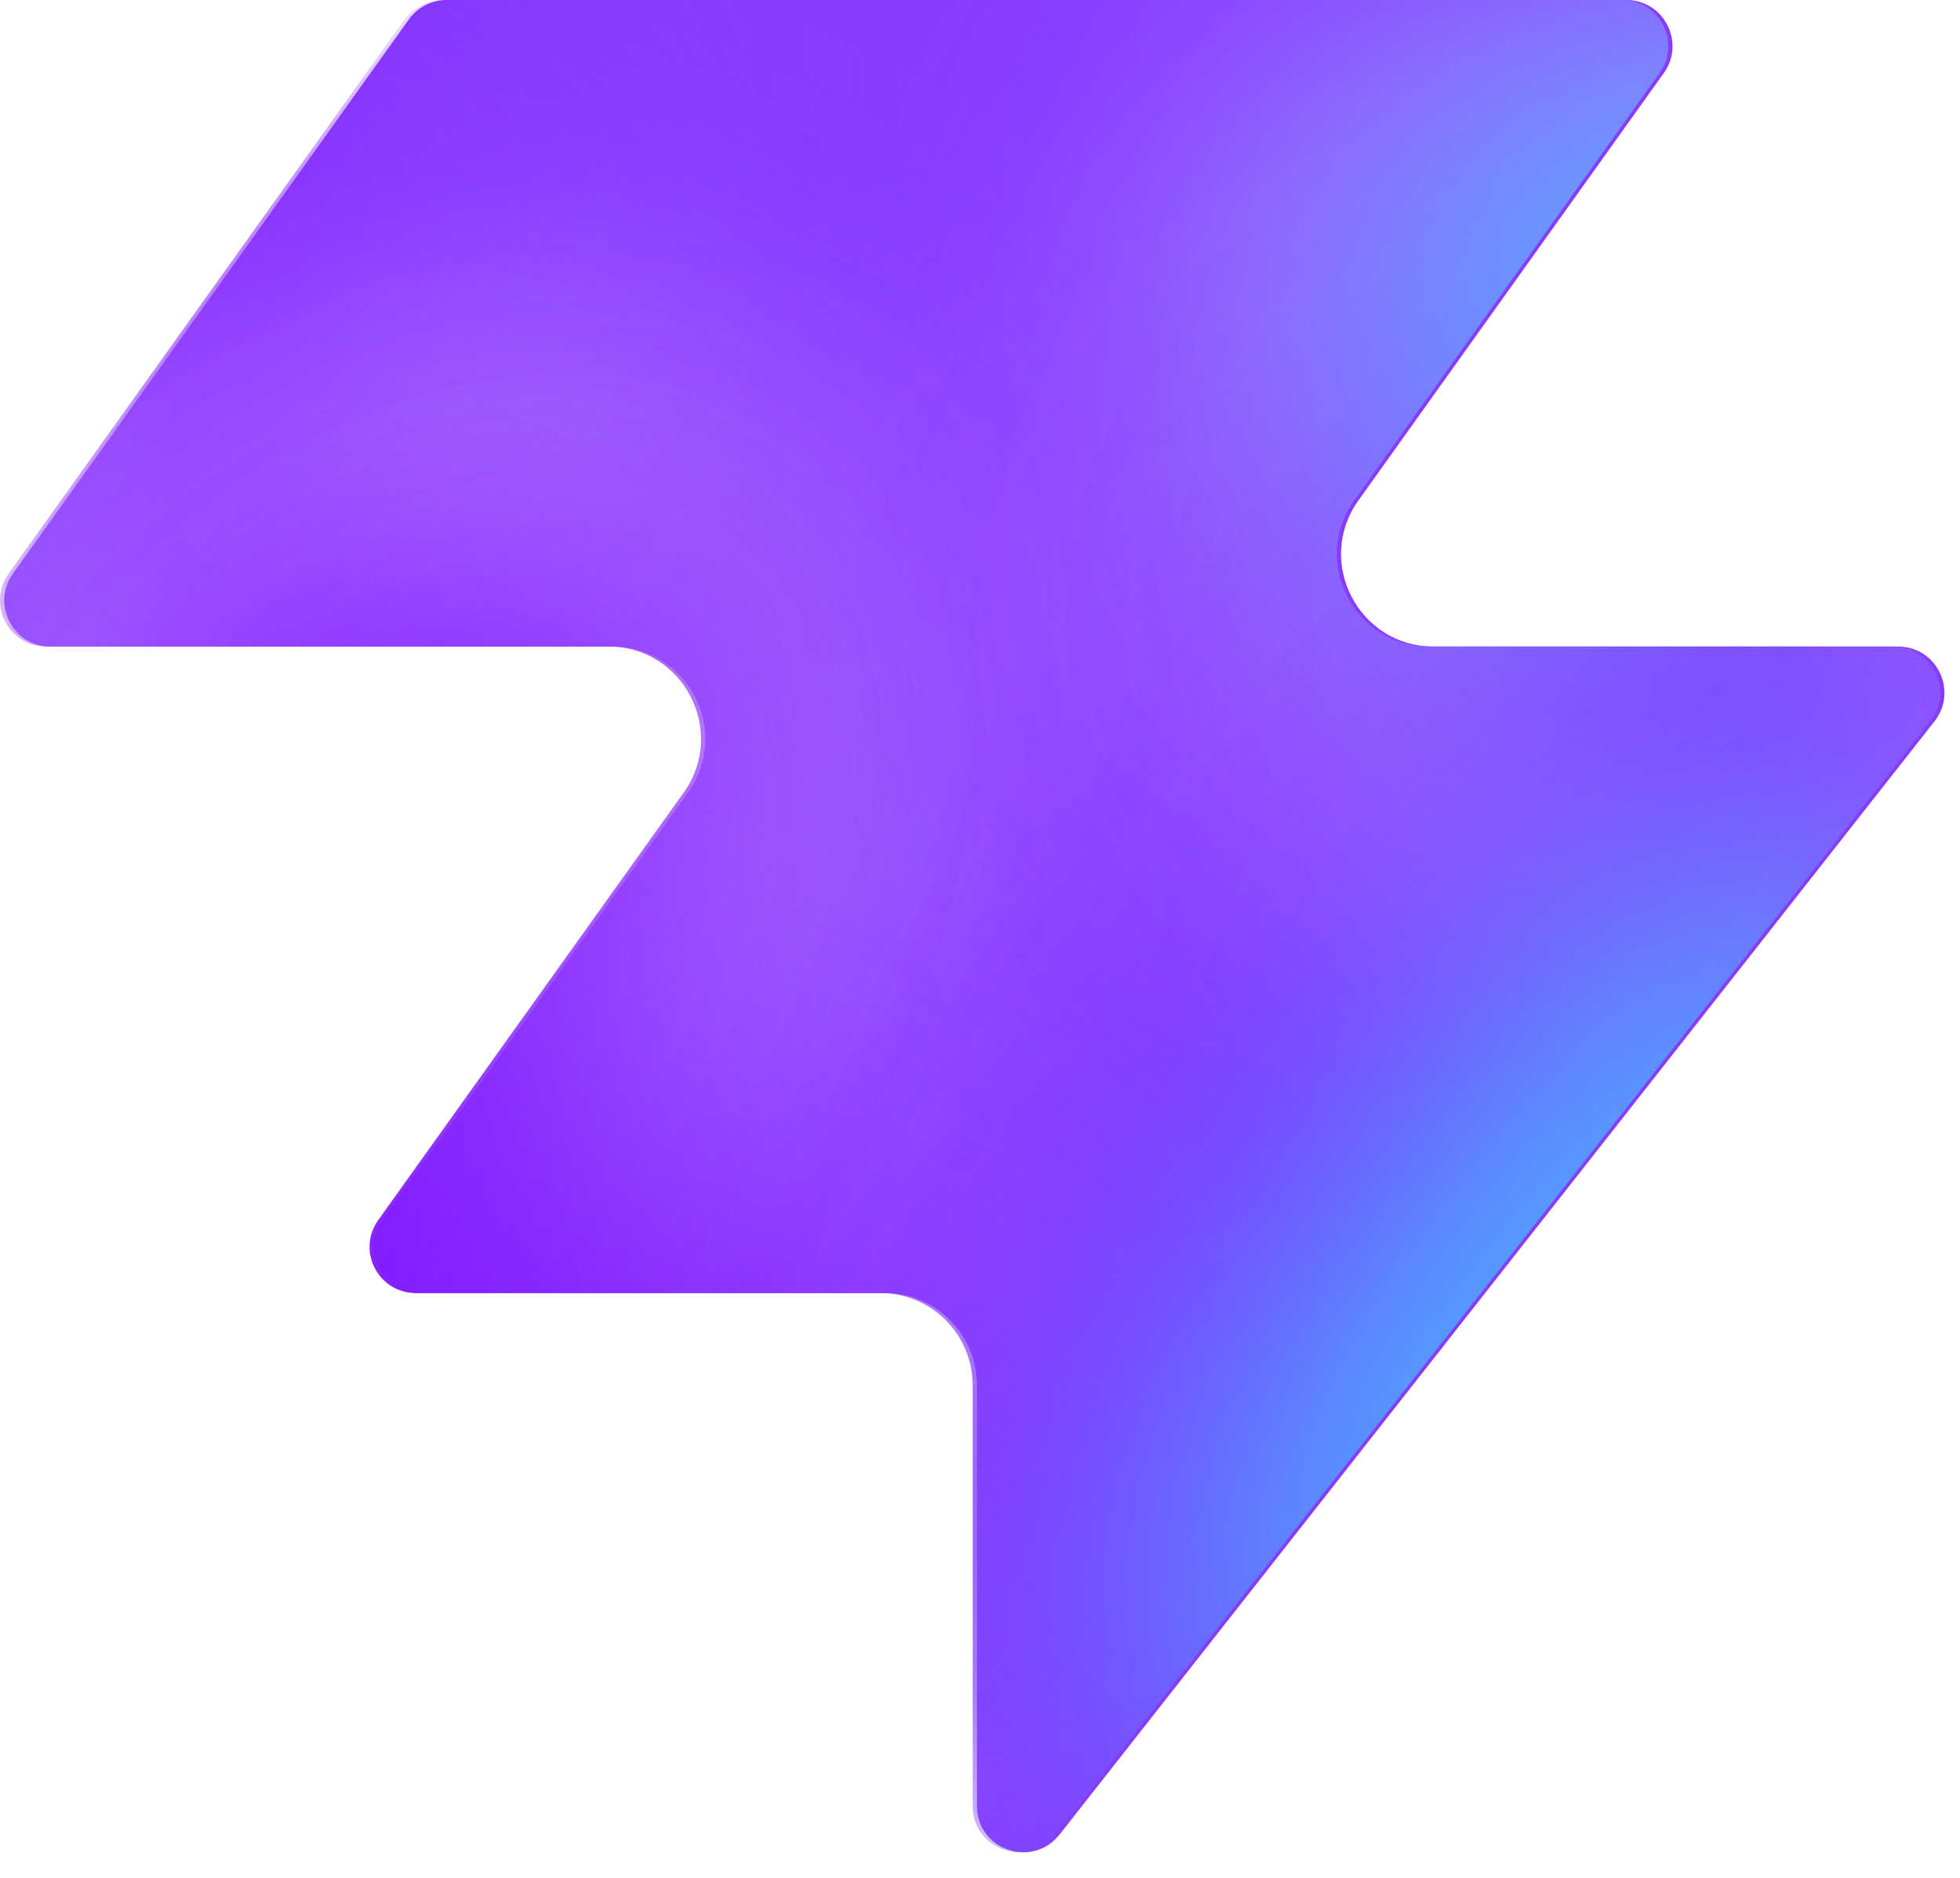
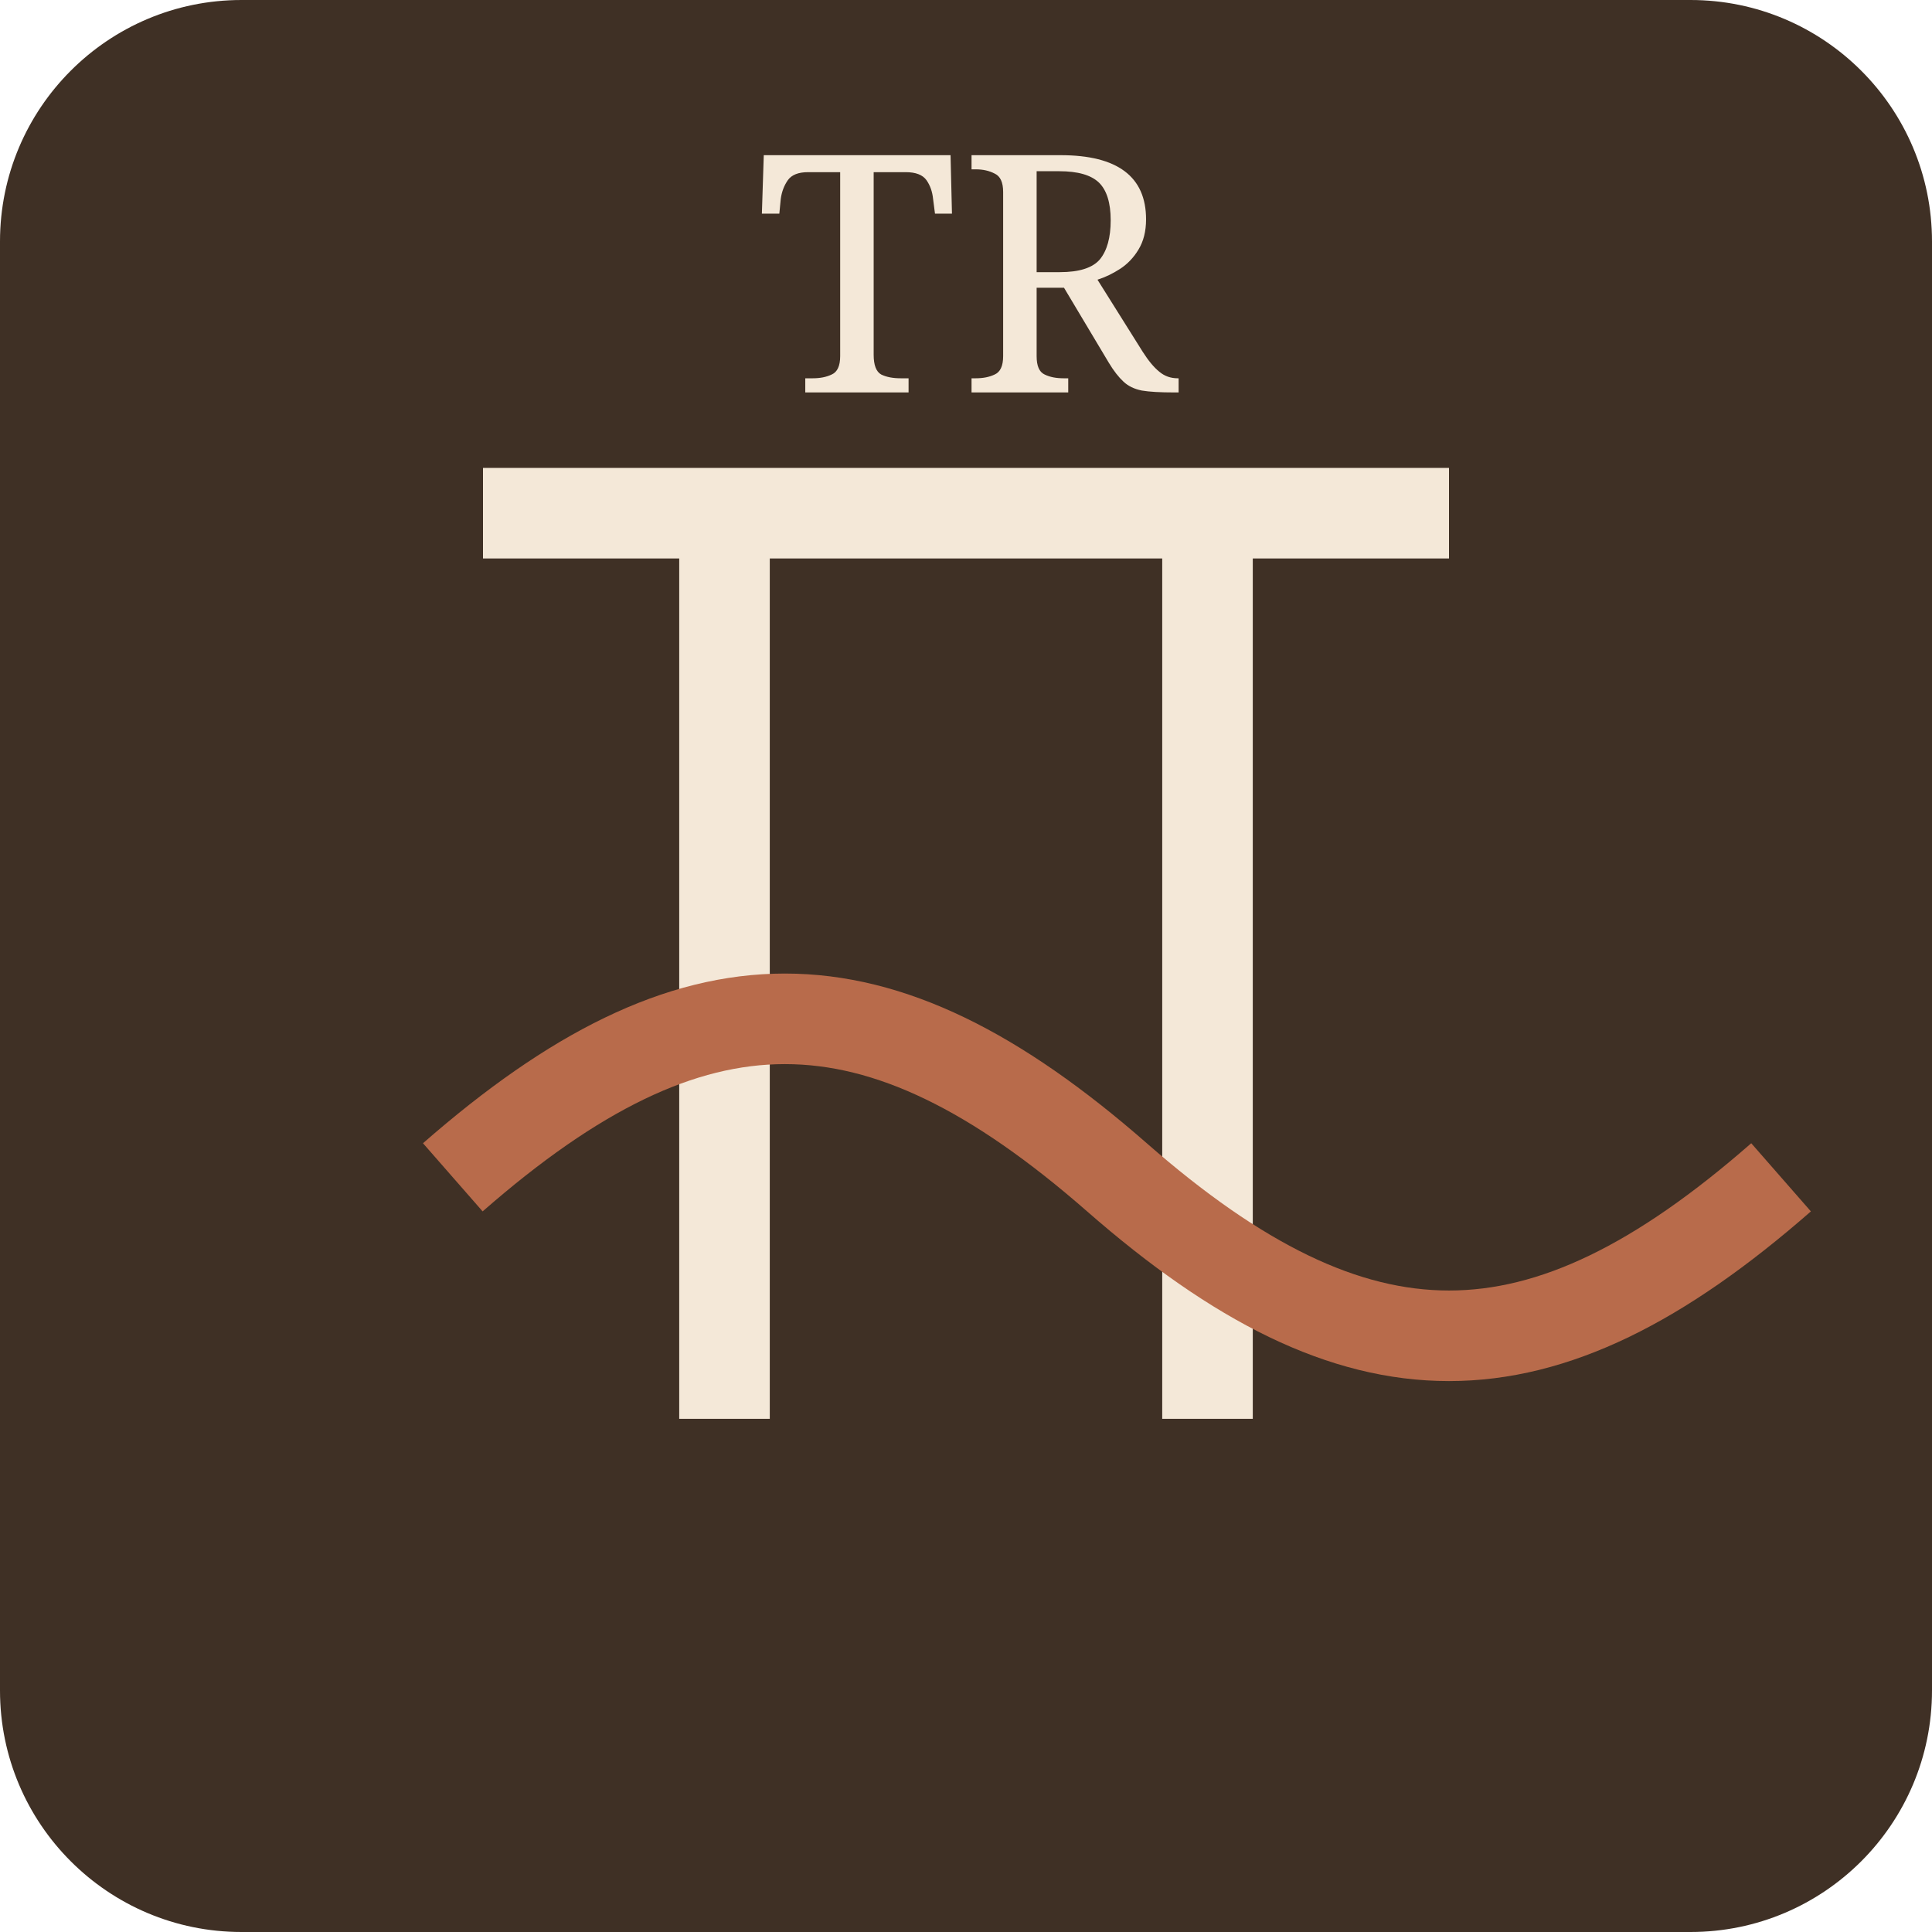
- <svg xmlns="http://www.w3.org/2000/svg" width="48" height="46" fill="none" viewBox="0 0 48 46">
-   <path fill="#863bff" d="M25.946 44.938c-.664.845-2.021.375-2.021-.698V33.937a2.26 2.26 0 0 0-2.262-2.262H10.287c-.92 0-1.456-1.04-.92-1.788l7.48-10.471c1.07-1.497 0-3.578-1.842-3.578H1.237c-.92 0-1.456-1.04-.92-1.788L10.013.474c.214-.297.556-.474.92-.474h28.894c.92 0 1.456 1.04.92 1.788l-7.48 10.471c-1.07 1.498 0 3.579 1.842 3.579h11.377c.943 0 1.473 1.088.89 1.83L25.947 44.94z" style="fill:#863bff;fill:color(display-p3 .525 .23 1);fill-opacity:1" />
-   <mask id="a" width="48" height="46" x="0" y="0" maskUnits="userSpaceOnUse" style="mask-type:alpha">
-     <path fill="#000" d="M25.842 44.938c-.664.844-2.021.375-2.021-.698V33.937a2.26 2.26 0 0 0-2.262-2.262H10.183c-.92 0-1.456-1.04-.92-1.788l7.48-10.471c1.07-1.498 0-3.579-1.842-3.579H1.133c-.92 0-1.456-1.04-.92-1.787L9.91.473c.214-.297.556-.474.92-.474h28.894c.92 0 1.456 1.04.92 1.788l-7.48 10.471c-1.07 1.498 0 3.578 1.842 3.578h11.377c.943 0 1.473 1.088.89 1.832L25.843 44.94z" style="fill:#000;fill-opacity:1" />
-   </mask>
-   <g mask="url(#a)">
-     <g filter="url(#b)">
-       <ellipse cx="5.508" cy="14.704" fill="#ede6ff" rx="5.508" ry="14.704" style="fill:#ede6ff;fill:color(display-p3 .927 .903 1);fill-opacity:1" transform="matrix(.00324 1 1 -.00324 -4.47 31.516)" />
-     </g>
-     <g filter="url(#c)">
-       <ellipse cx="10.399" cy="29.851" fill="#ede6ff" rx="10.399" ry="29.851" style="fill:#ede6ff;fill:color(display-p3 .927 .903 1);fill-opacity:1" transform="matrix(.00324 1 1 -.00324 -39.328 7.883)" />
-     </g>
-     <g filter="url(#d)">
-       <ellipse cx="5.508" cy="30.487" fill="#7e14ff" rx="5.508" ry="30.487" style="fill:#7e14ff;fill:color(display-p3 .492 .077 1);fill-opacity:1" transform="rotate(89.814 -25.913 -14.639)scale(1 -1)" />
-     </g>
-     <g filter="url(#e)">
-       <ellipse cx="5.508" cy="30.599" fill="#7e14ff" rx="5.508" ry="30.599" style="fill:#7e14ff;fill:color(display-p3 .492 .077 1);fill-opacity:1" transform="rotate(89.814 -32.644 -3.334)scale(1 -1)" />
-     </g>
-     <g filter="url(#f)">
-       <ellipse cx="5.508" cy="30.599" fill="#7e14ff" rx="5.508" ry="30.599" style="fill:#7e14ff;fill:color(display-p3 .492 .077 1);fill-opacity:1" transform="matrix(.00324 1 1 -.00324 -34.34 30.47)" />
-     </g>
-     <g filter="url(#g)">
-       <ellipse cx="14.072" cy="22.078" fill="#ede6ff" rx="14.072" ry="22.078" style="fill:#ede6ff;fill:color(display-p3 .927 .903 1);fill-opacity:1" transform="rotate(93.35 24.506 48.493)scale(-1 1)" />
-     </g>
-     <g filter="url(#h)">
-       <ellipse cx="3.47" cy="21.501" fill="#7e14ff" rx="3.47" ry="21.501" style="fill:#7e14ff;fill:color(display-p3 .492 .077 1);fill-opacity:1" transform="rotate(89.009 28.708 47.59)scale(-1 1)" />
-     </g>
-     <g filter="url(#i)">
-       <ellipse cx="3.47" cy="21.501" fill="#7e14ff" rx="3.47" ry="21.501" style="fill:#7e14ff;fill:color(display-p3 .492 .077 1);fill-opacity:1" transform="rotate(89.009 28.708 47.59)scale(-1 1)" />
-     </g>
-     <g filter="url(#j)">
-       <ellipse cx=".387" cy="8.972" fill="#7e14ff" rx="4.407" ry="29.108" style="fill:#7e14ff;fill:color(display-p3 .492 .077 1);fill-opacity:1" transform="rotate(39.51 .387 8.972)" />
-     </g>
-     <g filter="url(#k)">
-       <ellipse cx="47.523" cy="-6.092" fill="#7e14ff" rx="4.407" ry="29.108" style="fill:#7e14ff;fill:color(display-p3 .492 .077 1);fill-opacity:1" transform="rotate(37.892 47.523 -6.092)" />
-     </g>
-     <g filter="url(#l)">
-       <ellipse cx="41.412" cy="6.333" fill="#47bfff" rx="5.971" ry="9.665" style="fill:#47bfff;fill:color(display-p3 .28 .748 1);fill-opacity:1" transform="rotate(37.892 41.412 6.333)" />
-     </g>
-     <g filter="url(#m)">
-       <ellipse cx="-1.879" cy="38.332" fill="#7e14ff" rx="4.407" ry="29.108" style="fill:#7e14ff;fill:color(display-p3 .492 .077 1);fill-opacity:1" transform="rotate(37.892 -1.88 38.332)" />
-     </g>
-     <g filter="url(#n)">
-       <ellipse cx="-1.879" cy="38.332" fill="#7e14ff" rx="4.407" ry="29.108" style="fill:#7e14ff;fill:color(display-p3 .492 .077 1);fill-opacity:1" transform="rotate(37.892 -1.88 38.332)" />
-     </g>
-     <g filter="url(#o)">
-       <ellipse cx="35.651" cy="29.907" fill="#7e14ff" rx="4.407" ry="29.108" style="fill:#7e14ff;fill:color(display-p3 .492 .077 1);fill-opacity:1" transform="rotate(37.892 35.651 29.907)" />
-     </g>
-     <g filter="url(#p)">
-       <ellipse cx="38.418" cy="32.4" fill="#47bfff" rx="5.971" ry="15.297" style="fill:#47bfff;fill:color(display-p3 .28 .748 1);fill-opacity:1" transform="rotate(37.892 38.418 32.4)" />
-     </g>
-   </g>
-   <defs>
-     <filter id="b" width="60.045" height="41.654" x="-19.77" y="16.149" color-interpolation-filters="sRGB" filterUnits="userSpaceOnUse">
-       <feFlood flood-opacity="0" result="BackgroundImageFix" />
-       <feBlend in="SourceGraphic" in2="BackgroundImageFix" result="shape" />
-       <feGaussianBlur result="effect1_foregroundBlur_2002_17158" stdDeviation="7.659" />
-     </filter>
-     <filter id="c" width="90.34" height="51.437" x="-54.613" y="-7.533" color-interpolation-filters="sRGB" filterUnits="userSpaceOnUse">
-       <feFlood flood-opacity="0" result="BackgroundImageFix" />
-       <feBlend in="SourceGraphic" in2="BackgroundImageFix" result="shape" />
-       <feGaussianBlur result="effect1_foregroundBlur_2002_17158" stdDeviation="7.659" />
-     </filter>
-     <filter id="d" width="79.355" height="29.4" x="-49.64" y="2.03" color-interpolation-filters="sRGB" filterUnits="userSpaceOnUse">
-       <feFlood flood-opacity="0" result="BackgroundImageFix" />
-       <feBlend in="SourceGraphic" in2="BackgroundImageFix" result="shape" />
-       <feGaussianBlur result="effect1_foregroundBlur_2002_17158" stdDeviation="4.596" />
-     </filter>
-     <filter id="e" width="79.579" height="29.4" x="-45.045" y="20.029" color-interpolation-filters="sRGB" filterUnits="userSpaceOnUse">
-       <feFlood flood-opacity="0" result="BackgroundImageFix" />
-       <feBlend in="SourceGraphic" in2="BackgroundImageFix" result="shape" />
-       <feGaussianBlur result="effect1_foregroundBlur_2002_17158" stdDeviation="4.596" />
-     </filter>
-     <filter id="f" width="79.579" height="29.4" x="-43.513" y="21.178" color-interpolation-filters="sRGB" filterUnits="userSpaceOnUse">
-       <feFlood flood-opacity="0" result="BackgroundImageFix" />
-       <feBlend in="SourceGraphic" in2="BackgroundImageFix" result="shape" />
-       <feGaussianBlur result="effect1_foregroundBlur_2002_17158" stdDeviation="4.596" />
-     </filter>
-     <filter id="g" width="74.749" height="58.852" x="15.756" y="-17.901" color-interpolation-filters="sRGB" filterUnits="userSpaceOnUse">
-       <feFlood flood-opacity="0" result="BackgroundImageFix" />
-       <feBlend in="SourceGraphic" in2="BackgroundImageFix" result="shape" />
-       <feGaussianBlur result="effect1_foregroundBlur_2002_17158" stdDeviation="7.659" />
-     </filter>
-     <filter id="h" width="61.377" height="25.362" x="23.548" y="2.284" color-interpolation-filters="sRGB" filterUnits="userSpaceOnUse">
-       <feFlood flood-opacity="0" result="BackgroundImageFix" />
-       <feBlend in="SourceGraphic" in2="BackgroundImageFix" result="shape" />
-       <feGaussianBlur result="effect1_foregroundBlur_2002_17158" stdDeviation="4.596" />
-     </filter>
-     <filter id="i" width="61.377" height="25.362" x="23.548" y="2.284" color-interpolation-filters="sRGB" filterUnits="userSpaceOnUse">
-       <feFlood flood-opacity="0" result="BackgroundImageFix" />
-       <feBlend in="SourceGraphic" in2="BackgroundImageFix" result="shape" />
-       <feGaussianBlur result="effect1_foregroundBlur_2002_17158" stdDeviation="4.596" />
-     </filter>
-     <filter id="j" width="56.045" height="63.649" x="-27.636" y="-22.853" color-interpolation-filters="sRGB" filterUnits="userSpaceOnUse">
-       <feFlood flood-opacity="0" result="BackgroundImageFix" />
-       <feBlend in="SourceGraphic" in2="BackgroundImageFix" result="shape" />
-       <feGaussianBlur result="effect1_foregroundBlur_2002_17158" stdDeviation="4.596" />
-     </filter>
-     <filter id="k" width="54.814" height="64.646" x="20.116" y="-38.415" color-interpolation-filters="sRGB" filterUnits="userSpaceOnUse">
-       <feFlood flood-opacity="0" result="BackgroundImageFix" />
-       <feBlend in="SourceGraphic" in2="BackgroundImageFix" result="shape" />
-       <feGaussianBlur result="effect1_foregroundBlur_2002_17158" stdDeviation="4.596" />
-     </filter>
-     <filter id="l" width="33.541" height="35.313" x="24.641" y="-11.323" color-interpolation-filters="sRGB" filterUnits="userSpaceOnUse">
-       <feFlood flood-opacity="0" result="BackgroundImageFix" />
-       <feBlend in="SourceGraphic" in2="BackgroundImageFix" result="shape" />
-       <feGaussianBlur result="effect1_foregroundBlur_2002_17158" stdDeviation="4.596" />
-     </filter>
-     <filter id="m" width="54.814" height="64.646" x="-29.286" y="6.009" color-interpolation-filters="sRGB" filterUnits="userSpaceOnUse">
-       <feFlood flood-opacity="0" result="BackgroundImageFix" />
-       <feBlend in="SourceGraphic" in2="BackgroundImageFix" result="shape" />
-       <feGaussianBlur result="effect1_foregroundBlur_2002_17158" stdDeviation="4.596" />
-     </filter>
-     <filter id="n" width="54.814" height="64.646" x="-29.286" y="6.009" color-interpolation-filters="sRGB" filterUnits="userSpaceOnUse">
-       <feFlood flood-opacity="0" result="BackgroundImageFix" />
-       <feBlend in="SourceGraphic" in2="BackgroundImageFix" result="shape" />
-       <feGaussianBlur result="effect1_foregroundBlur_2002_17158" stdDeviation="4.596" />
-     </filter>
-     <filter id="o" width="54.814" height="64.646" x="8.244" y="-2.416" color-interpolation-filters="sRGB" filterUnits="userSpaceOnUse">
-       <feFlood flood-opacity="0" result="BackgroundImageFix" />
-       <feBlend in="SourceGraphic" in2="BackgroundImageFix" result="shape" />
-       <feGaussianBlur result="effect1_foregroundBlur_2002_17158" stdDeviation="4.596" />
-     </filter>
-     <filter id="p" width="39.409" height="43.623" x="18.713" y="10.588" color-interpolation-filters="sRGB" filterUnits="userSpaceOnUse">
-       <feFlood flood-opacity="0" result="BackgroundImageFix" />
-       <feBlend in="SourceGraphic" in2="BackgroundImageFix" result="shape" />
-       <feGaussianBlur result="effect1_foregroundBlur_2002_17158" stdDeviation="4.596" />
-     </filter>
-   </defs>
+ <svg xmlns="http://www.w3.org/2000/svg" viewBox="0 0 64 64">
+   <rect width="64" height="64" rx="8" fill="#3F3025" />
+   <path d="M16 17h32M24 17v30M40 17v30" fill="none" stroke="#F4E8D8" stroke-width="3" />
+   <path d="M15 39c8-7 14-7 22 0s14 7 22 0" fill="none" stroke="#B86B4B" stroke-width="3" />
+   <text x="32" y="13" text-anchor="middle" font-family="Georgia, serif" font-size="11" fill="#F4E8D8">
+     TR
+   </text>
</svg>
